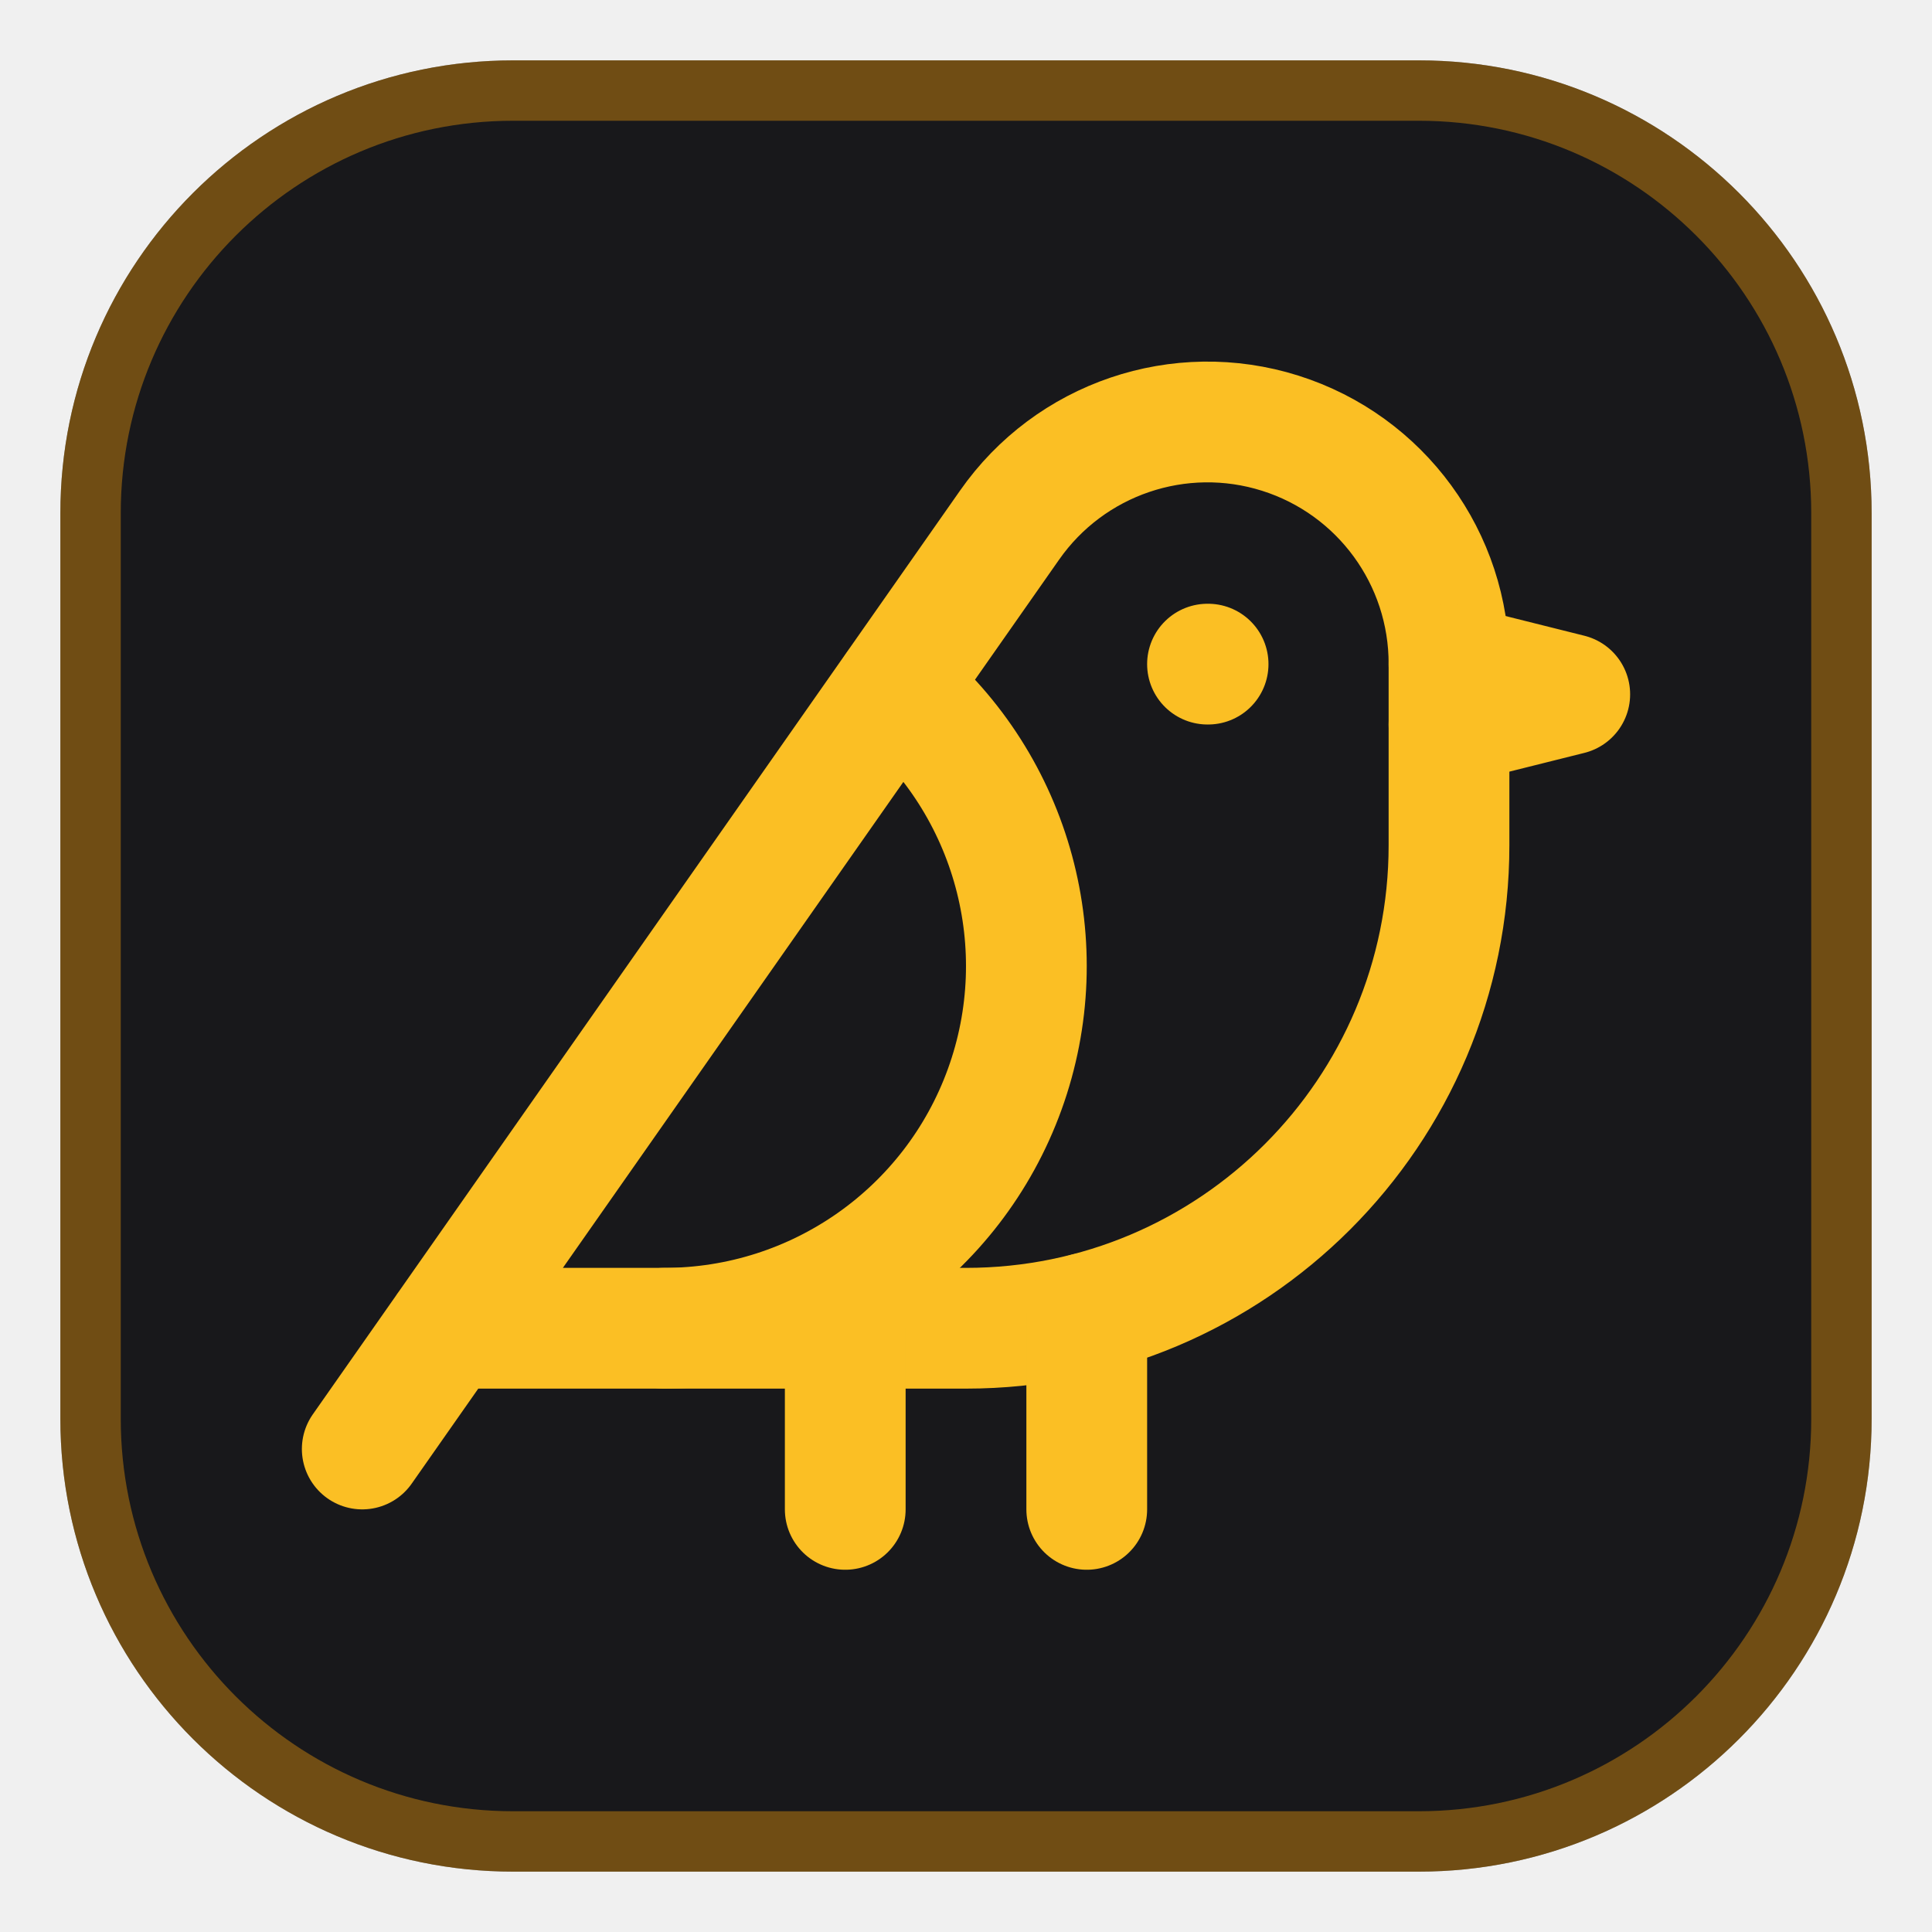
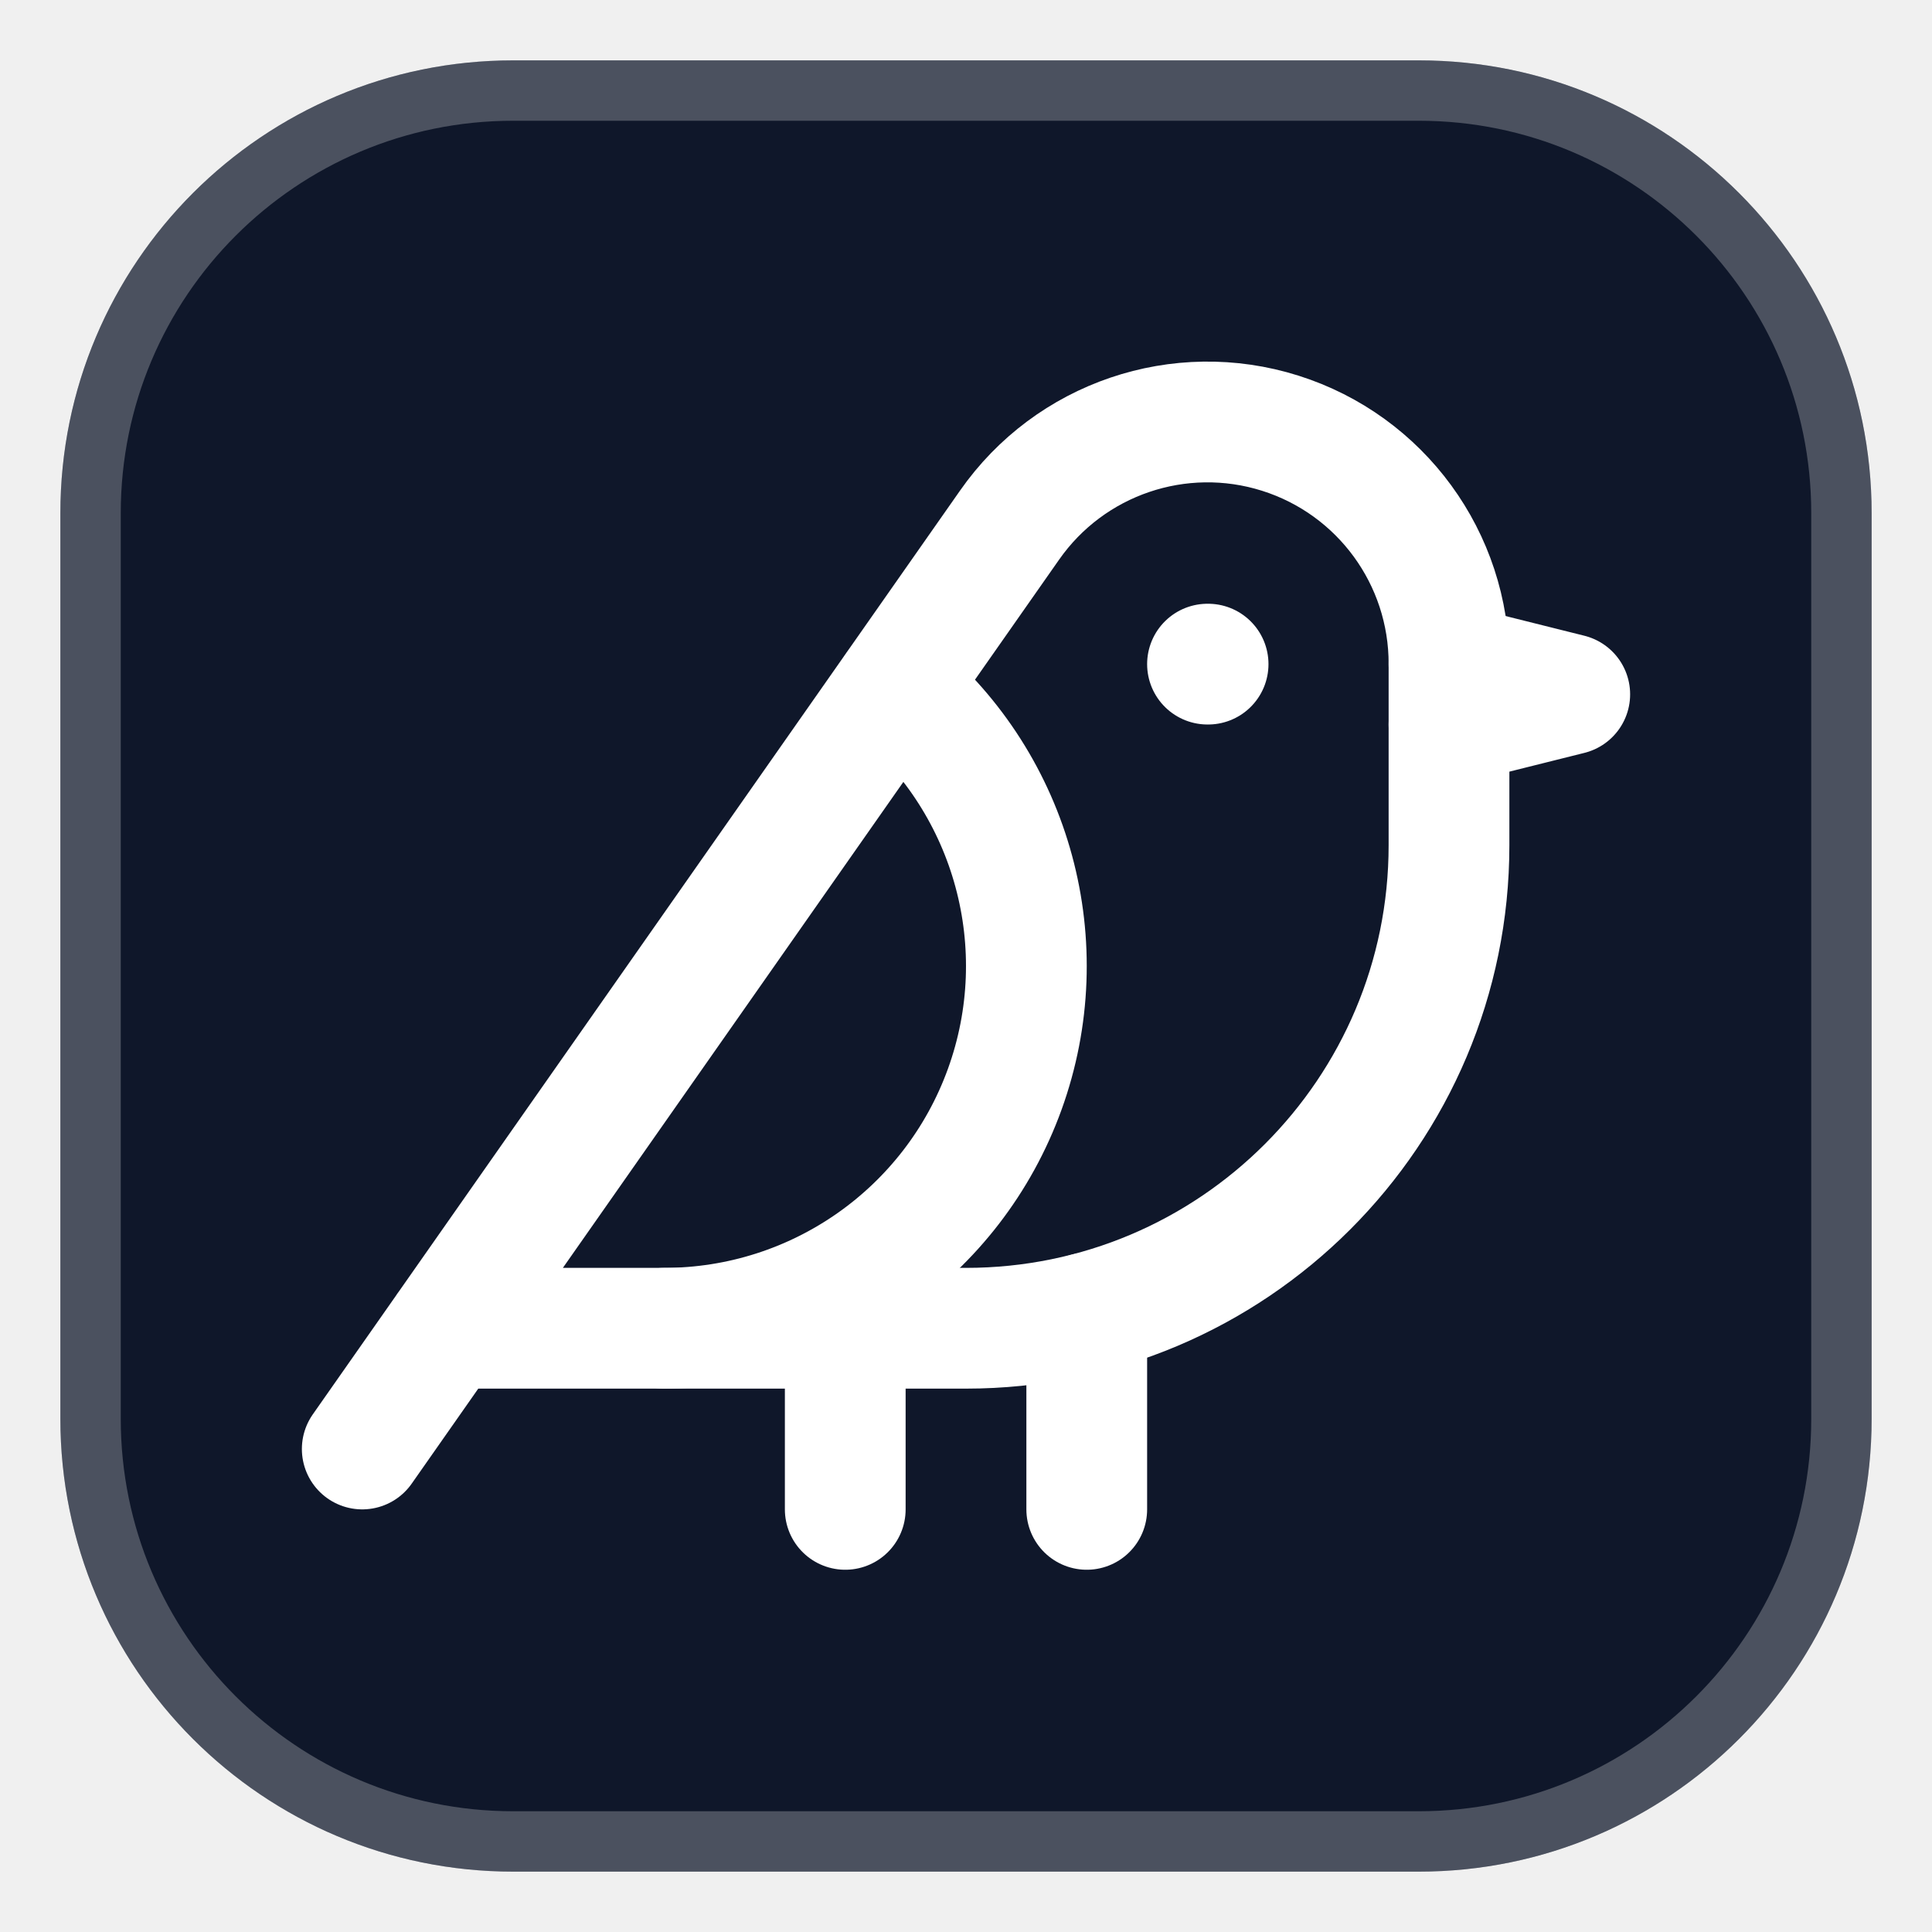
<svg xmlns="http://www.w3.org/2000/svg" viewBox="0 0 32 32" width="32" height="32">
-   <rect x="1" y="1" width="30" height="30" rx="7.5" fill="#18181b" />
-   <rect x="1.5" y="1.5" width="29" height="29" rx="7" fill="none" stroke="#f59e0b" stroke-opacity="0.4" />
-   <g transform="translate(4 4)" fill="none" stroke="#fbbf24" stroke-linecap="round" stroke-linejoin="round" stroke-width="2">
+   <rect x="1" y="1" width="30" height="30" rx="7.5" fill="#0f172a" />
+   <rect x="1.5" y="1.5" width="29" height="29" rx="7" fill="none" stroke="#ffffff" stroke-opacity="0.25" />
+   <g transform="translate(4 4)" fill="none" stroke="#ffffff" stroke-linecap="round" stroke-linejoin="round" stroke-width="2">
    <path d="M16 7h.01M3.4 18H12a8 8 0 0 0 8-8V7a4 4 0 0 0-7.28-2.3L2 20" />
    <path d="m20 7l2 .5l-2 .5M10 18v3m4-3.25V21m-7-3a6 6 0 0 0 3.84-10.61" />
  </g>
</svg>
